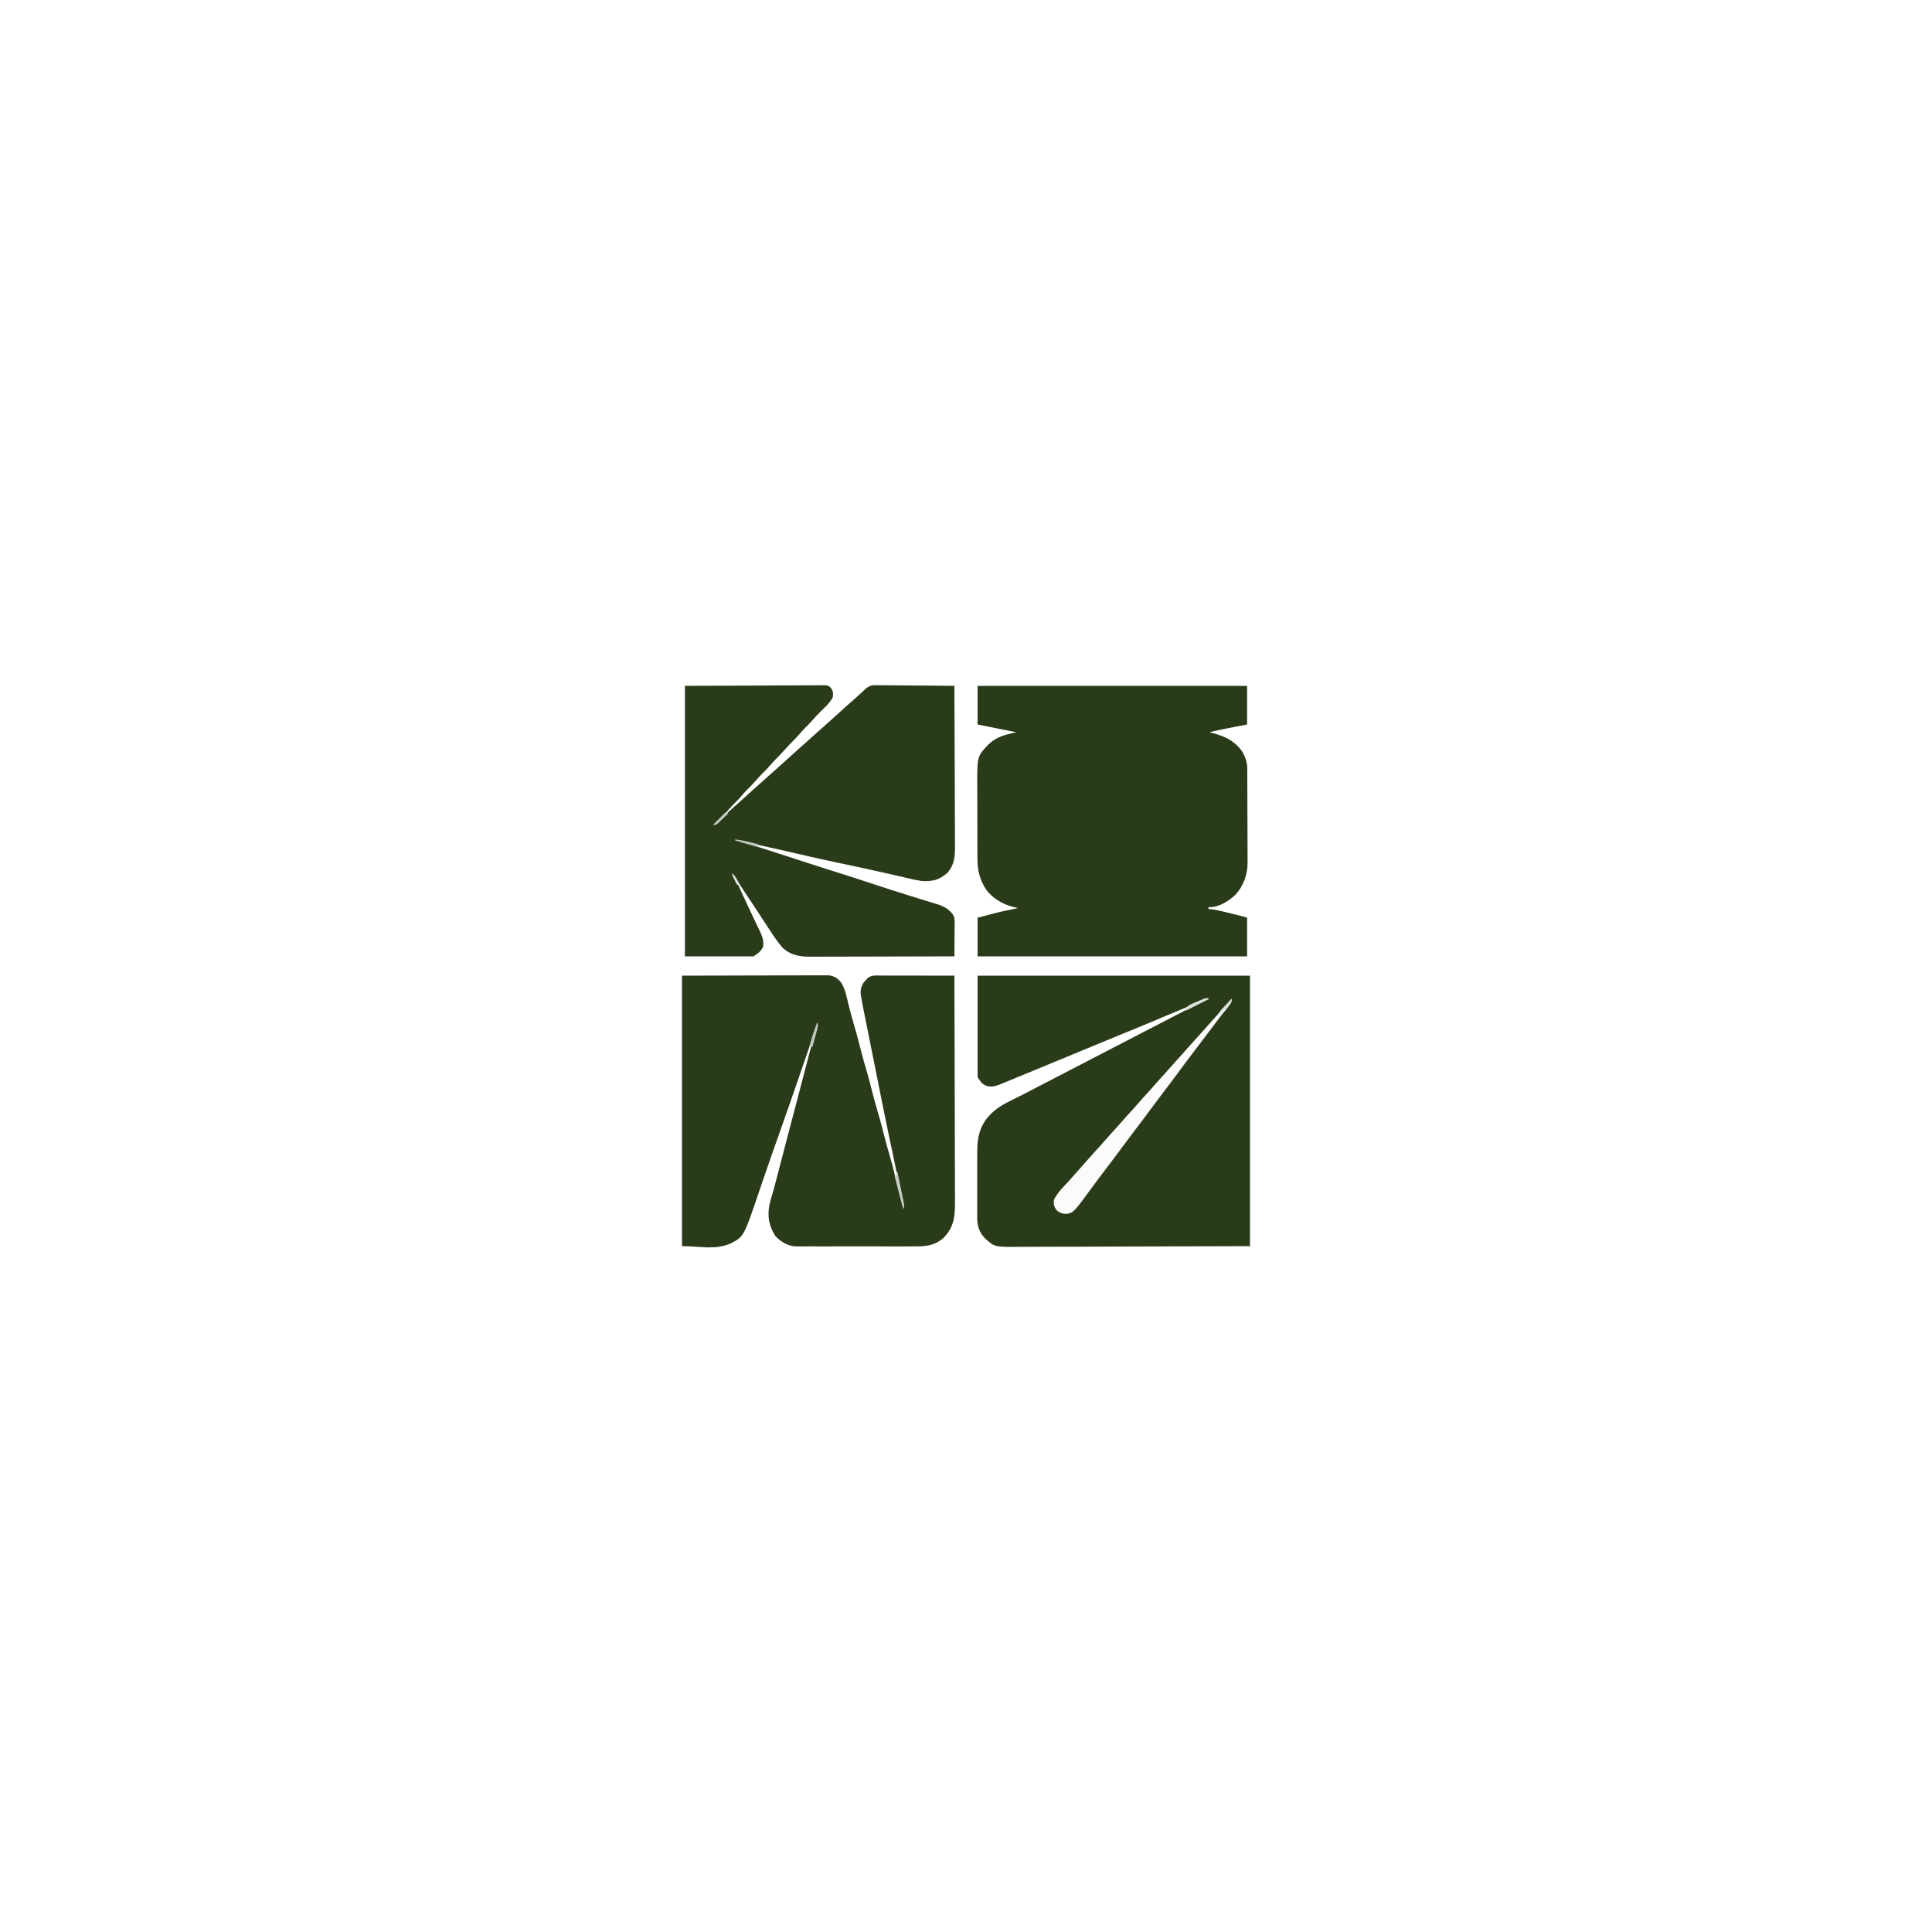
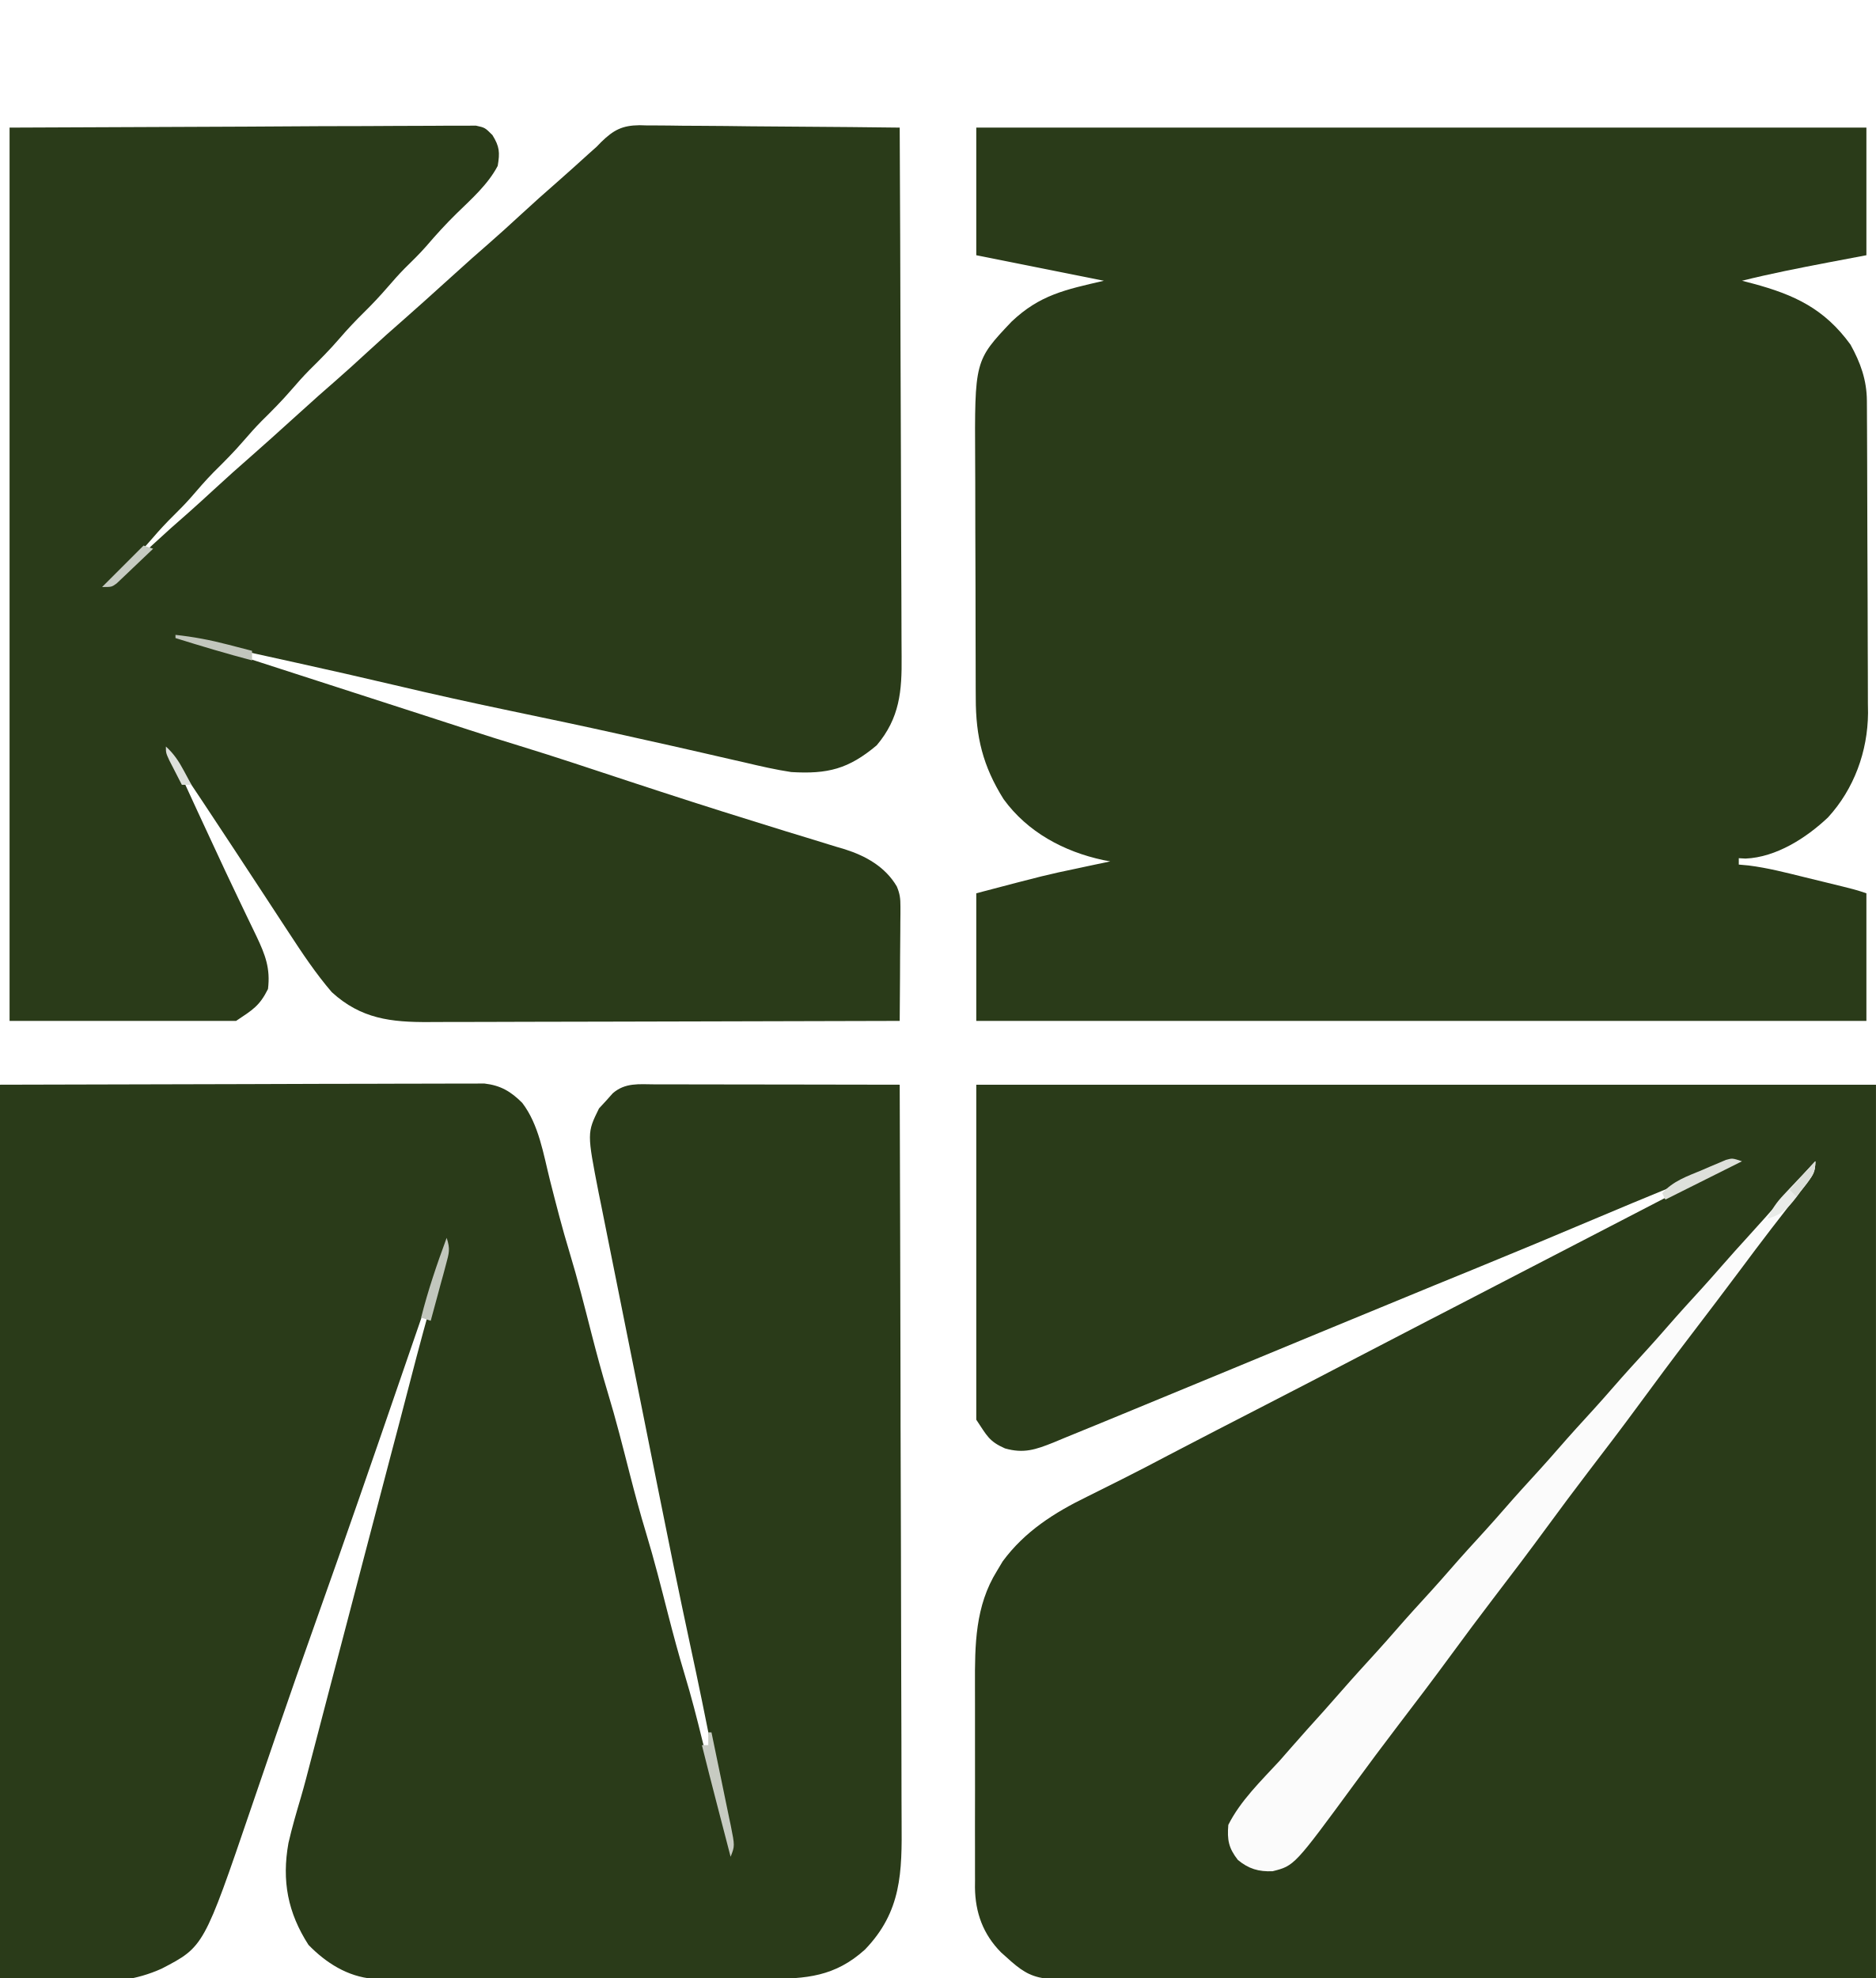
- <svg xmlns="http://www.w3.org/2000/svg" version="1.1" width="2000" height="2000">
+ <svg xmlns="http://www.w3.org/2000/svg" version="1.1" viewBox="706 670 588 620" width="588" height="620">
  <path d="M0 0 C92.07 0 184.14 0 279 0 C279 13.2 279 26.4 279 40 C274.98 40.76 270.96 41.53 266.81 42.31 C257.83 44.03 248.88 45.79 240 48 C241.12 48.29 242.25 48.58 243.4 48.88 C256.44 52.39 265.82 56.75 274 68 C277.14 73.65 279.11 79.12 279.15 85.61 C279.16 87 279.16 87 279.17 88.41 C279.17 89.41 279.17 90.42 279.18 91.45 C279.18 92.52 279.19 93.58 279.2 94.68 C279.22 98.2 279.23 101.73 279.24 105.25 C279.24 106.46 279.25 107.66 279.25 108.9 C279.27 115.29 279.29 121.68 279.3 128.07 C279.31 134.65 279.34 141.22 279.38 147.8 C279.41 152.88 279.41 157.95 279.42 163.03 C279.42 165.45 279.43 167.87 279.45 170.3 C279.48 173.7 279.48 177.11 279.47 180.51 C279.48 181.5 279.5 182.49 279.51 183.51 C279.42 195.52 275.13 207.31 266.96 216.22 C260.16 222.65 250.73 228.71 241.12 229.12 C240.42 229.08 239.72 229.04 239 229 C239 229.66 239 230.32 239 231 C240.01 231.09 241.03 231.19 242.07 231.28 C248.09 232.03 253.94 233.56 259.83 235.01 C261.82 235.5 263.82 235.99 265.82 236.47 C275.52 238.84 275.52 238.84 279 240 C279 253.2 279 266.4 279 280 C186.93 280 94.86 280 0 280 C0 266.8 0 253.6 0 240 C21.86 234.25 21.86 234.25 31.69 232.19 C32.7 231.97 33.71 231.76 34.75 231.53 C37.17 231.02 39.58 230.51 42 230 C40.91 229.8 40.91 229.8 39.8 229.59 C27.47 226.95 16.05 220.83 8.55 210.48 C2.04 200.08 -0.15 190.92 -0.16 178.87 C-0.17 177.86 -0.17 176.86 -0.18 175.82 C-0.19 172.5 -0.2 169.19 -0.2 165.87 C-0.21 163.55 -0.21 161.23 -0.22 158.92 C-0.23 154.06 -0.24 149.2 -0.24 144.35 C-0.25 138.15 -0.27 131.95 -0.3 125.75 C-0.32 120.96 -0.32 116.17 -0.32 111.38 C-0.33 109.1 -0.33 106.82 -0.35 104.53 C-0.52 73.05 -0.52 73.05 11.07 60.81 C19.91 52.44 27.8 50.82 40 48 C26.8 45.36 13.6 42.72 0 40 C0 26.8 0 13.6 0 0 Z " fill="#2A3B19" transform="translate(1012,710)" />
  <path d="M0 0 C93.06 0 186.12 0 282 0 C282 92.4 282 184.8 282 280 C239.35 280.12 196.69 280.25 152.75 280.38 C139.29 280.43 125.82 280.48 111.95 280.54 C95.5 280.57 95.5 280.57 87.8 280.57 C82.42 280.58 77.04 280.6 71.67 280.63 C64.8 280.68 57.94 280.69 51.08 280.68 C48.56 280.68 46.05 280.69 43.53 280.72 C17.64 280.94 17.64 280.94 7.77 271.98 C2.13 266.28 -0.31 259.53 -0.41 251.62 C-0.4 250.85 -0.39 250.09 -0.39 249.3 C-0.39 248.47 -0.4 247.63 -0.4 246.78 C-0.42 244.06 -0.41 241.33 -0.4 238.61 C-0.4 236.7 -0.4 234.79 -0.41 232.88 C-0.41 228.88 -0.41 224.88 -0.39 220.89 C-0.37 215.79 -0.38 210.7 -0.4 205.6 C-0.41 201.66 -0.41 197.71 -0.4 193.77 C-0.4 191.89 -0.4 190.01 -0.41 188.14 C-0.45 175.57 -0.36 163.39 6.5 152.38 C7.38 150.9 7.38 150.9 8.28 149.4 C15.18 140.03 24.46 134.13 34.75 129.12 C35.95 128.53 37.14 127.93 38.34 127.33 C40.75 126.11 43.16 124.91 45.58 123.71 C50.47 121.27 55.3 118.73 60.12 116.19 C70.28 110.88 80.47 105.63 90.66 100.39 C100.28 95.44 109.88 90.47 119.47 85.45 C127.05 81.49 134.65 77.55 142.25 73.62 C142.86 73.31 143.47 72.99 144.11 72.67 C145.02 72.19 145.02 72.19 145.96 71.71 C147.2 71.07 148.44 70.43 149.67 69.79 C150.28 69.47 150.9 69.16 151.53 68.83 C157.85 65.56 164.18 62.28 170.5 59 C179.87 54.14 189.25 49.29 198.62 44.44 C211.76 37.65 224.88 30.83 238 24 C223.54 29.68 209.18 35.57 194.88 41.62 C181.95 47.09 168.99 52.5 156 57.81 C155.2 58.14 154.41 58.46 153.59 58.8 C152.79 59.13 151.98 59.46 151.16 59.79 C149.51 60.47 147.87 61.14 146.22 61.81 C145.4 62.15 144.57 62.49 143.72 62.83 C134.59 66.58 125.46 70.34 116.33 74.12 C113.44 75.31 110.54 76.51 107.65 77.7 C97.71 81.81 87.77 85.92 77.84 90.04 C68.26 94.02 58.67 97.97 49.07 101.92 C45.84 103.24 42.61 104.57 39.39 105.91 C35.45 107.54 31.51 109.15 27.56 110.75 C26.46 111.21 25.36 111.67 24.23 112.14 C18.63 114.38 14.88 115.68 9 114 C3.98 111.78 3.36 110.04 0 105 C0 70.35 0 35.7 0 0 Z " fill="#2A3B19" transform="translate(1012,1010)" />
  <path d="M0 0 C25.45 -0.06 50.9 -0.12 77.12 -0.19 C85.16 -0.21 93.2 -0.24 101.48 -0.27 C111.29 -0.28 111.29 -0.28 115.89 -0.29 C119.09 -0.29 122.3 -0.3 125.51 -0.32 C129.61 -0.34 133.7 -0.34 137.8 -0.34 C139.3 -0.34 140.8 -0.35 142.3 -0.36 C144.33 -0.37 146.36 -0.37 148.39 -0.36 C149.53 -0.36 150.67 -0.37 151.84 -0.37 C156.92 0.22 160.1 2.1 163.69 5.69 C168.91 12.51 170.33 21.78 172.38 29.94 C174.3 37.5 176.23 45.04 178.5 52.5 C181.07 60.96 183.22 69.51 185.41 78.07 C187 84.25 188.65 90.4 190.5 96.5 C193.07 104.96 195.22 113.51 197.41 122.07 C199 128.25 200.65 134.4 202.5 140.5 C205.07 148.95 207.22 157.5 209.41 166.05 C211.04 172.39 212.73 178.68 214.62 184.94 C216.68 191.73 218.43 198.57 220.12 205.46 C222.81 216.38 225.91 227.19 229 238 C227.69 231.39 226.37 224.78 225.06 218.18 C224.61 215.94 224.17 213.71 223.73 211.47 C221.32 199.35 218.85 187.23 216.23 175.15 C212.85 159.45 209.66 143.72 206.51 127.97 C206.36 127.25 206.22 126.52 206.07 125.78 C204.69 118.91 203.32 112.04 201.95 105.18 C200.22 96.51 198.48 87.84 196.73 79.18 C195.48 73.01 194.25 66.84 193.02 60.67 C192.29 57.02 191.56 53.36 190.82 49.71 C189.99 45.64 189.19 41.58 188.38 37.52 C188.14 36.33 187.9 35.15 187.65 33.94 C183.98 15.11 183.98 15.11 187.75 7.44 C188.86 6.23 188.86 6.23 190 5 C190.68 4.24 191.36 3.47 192.06 2.69 C195.95 -0.7 200.28 -0.14 205.14 -0.11 C206.39 -0.11 206.39 -0.11 207.66 -0.11 C210.4 -0.11 213.14 -0.11 215.89 -0.1 C217.79 -0.1 219.69 -0.09 221.59 -0.09 C226.6 -0.09 231.6 -0.08 236.61 -0.07 C241.72 -0.06 246.82 -0.05 251.93 -0.05 C261.95 -0.04 271.98 -0.02 282 0 C282.11 31.9 282.2 63.8 282.26 95.7 C282.26 99.47 282.27 103.24 282.27 107.01 C282.28 107.76 282.28 108.51 282.28 109.28 C282.3 121.42 282.34 133.55 282.39 145.69 C282.43 158.15 282.46 170.61 282.47 183.07 C282.48 190.76 282.5 198.44 282.54 206.13 C282.57 212.03 282.57 217.93 282.57 223.83 C282.57 226.24 282.58 228.66 282.6 231.07 C282.72 246.82 282.64 259.13 271.11 271.09 C261.73 279.57 252.7 280.3 240.45 280.26 C239.08 280.26 237.71 280.27 236.34 280.27 C232.63 280.28 228.92 280.28 225.22 280.27 C221.33 280.26 217.45 280.27 213.56 280.27 C207.03 280.28 200.51 280.27 193.99 280.26 C186.45 280.25 178.92 280.25 171.38 280.26 C164.9 280.27 158.42 280.27 151.94 280.27 C148.08 280.27 144.21 280.27 140.35 280.27 C136.71 280.28 133.08 280.27 129.45 280.26 C127.48 280.26 125.52 280.26 123.55 280.27 C122.38 280.27 121.2 280.26 119.99 280.25 C118.97 280.25 117.95 280.25 116.91 280.25 C108.94 279.56 102.17 275.26 96.69 269.62 C90.21 259.55 88.28 249.55 90.41 237.7 C91.51 232.88 92.9 228.14 94.3 223.41 C95.43 219.54 96.43 215.65 97.44 211.75 C97.85 210.17 98.27 208.59 98.68 207.02 C100.39 200.53 102.08 194.04 103.77 187.55 C105.54 180.76 107.32 173.98 109.11 167.2 C110.75 160.97 112.37 154.74 114 148.5 C116.85 137.56 119.72 126.63 122.6 115.71 C123.22 113.39 123.83 111.07 124.44 108.75 C124.64 107.97 124.85 107.2 125.06 106.4 C126.2 102.08 127.32 97.76 128.44 93.43 C131.2 82.73 134.06 72.08 137.17 61.47 C137.41 60.65 137.65 59.83 137.9 58.98 C138.11 58.26 138.32 57.53 138.54 56.79 C139.08 54.98 139.08 54.98 139 53 C137.53 57.25 136.06 61.51 134.6 65.76 C134.26 66.74 134.26 66.74 133.92 67.74 C131.08 75.97 128.24 84.21 125.41 92.45 C116.9 117.23 108.34 141.98 99.55 166.66 C95.12 179.08 90.77 191.54 86.48 204.02 C86.25 204.7 86.01 205.39 85.77 206.1 C83.44 212.9 81.11 219.7 78.79 226.5 C63.89 270.2 63.89 270.2 50.69 277.06 C34.56 284.36 19.18 280 0 280 C0 187.6 0 95.2 0 0 Z " fill="#2A3B19" transform="translate(706,1010)" />
  <path d="M0 0 C24.5 -0.1 49 -0.21 74.25 -0.31 C85.86 -0.38 85.86 -0.38 97.71 -0.45 C107.15 -0.47 107.15 -0.47 111.57 -0.48 C114.66 -0.48 117.75 -0.5 120.84 -0.53 C124.78 -0.56 128.72 -0.57 132.66 -0.57 C134.11 -0.57 135.56 -0.58 137 -0.6 C138.96 -0.62 140.91 -0.61 142.86 -0.6 C143.96 -0.61 145.05 -0.61 146.18 -0.62 C149 0 149 0 151.34 2.33 C153.59 5.96 153.71 7.79 153 12 C149.93 17.85 144.78 22.35 140.11 26.92 C136.76 30.2 133.65 33.61 130.61 37.17 C128.44 39.64 126.09 41.92 123.75 44.22 C121.94 46.07 120.25 47.98 118.56 49.94 C116.14 52.75 113.64 55.4 111 58 C108.38 60.58 105.9 63.21 103.5 66 C100.48 69.51 97.27 72.75 93.97 76 C92.06 77.94 90.27 79.94 88.5 82 C85.48 85.51 82.27 88.75 78.97 92 C77.06 93.94 75.27 95.94 73.5 98 C70.48 101.51 67.27 104.75 63.97 108 C61.43 110.58 59.08 113.32 56.71 116.07 C55.04 117.95 53.3 119.73 51.5 121.5 C49.13 123.83 46.91 126.22 44.75 128.75 C40.13 134.12 35.05 139.04 30 144 C35.21 139.64 40.19 135.07 45.17 130.46 C48.7 127.19 52.27 123.99 55.91 120.84 C58.64 118.43 61.32 115.97 64 113.5 C67.96 109.86 71.95 106.26 76.02 102.73 C80.05 99.21 84.02 95.59 88 92 C97.49 83.43 97.49 83.43 101.88 79.62 C105.3 76.64 108.66 73.58 112 70.5 C115.96 66.86 119.95 63.26 124.02 59.73 C128.05 56.21 132.02 52.59 136 49 C145.49 40.43 145.49 40.43 149.88 36.62 C153.3 33.64 156.66 30.58 160 27.5 C163.95 23.86 167.94 20.27 172 16.75 C175.17 13.97 178.29 11.14 181.41 8.31 C182.69 7.17 182.69 7.17 184 6 C184.73 5.25 184.73 5.25 185.47 4.49 C189.35 0.72 192.05 -0.69 197.46 -0.75 C198.25 -0.72 199.05 -0.7 199.87 -0.68 C200.73 -0.68 201.59 -0.68 202.48 -0.68 C205.3 -0.68 208.11 -0.63 210.93 -0.59 C212.9 -0.57 214.86 -0.57 216.82 -0.56 C221.97 -0.54 227.12 -0.48 232.27 -0.41 C237.54 -0.35 242.8 -0.32 248.06 -0.29 C258.37 -0.23 268.69 -0.13 279 0 C279.12 23.43 279.21 46.85 279.26 70.28 C279.28 81.16 279.32 92.04 279.38 102.91 C279.43 112.4 279.46 121.88 279.47 131.36 C279.48 136.38 279.49 141.4 279.53 146.42 C279.56 151.15 279.57 155.88 279.57 160.61 C279.57 162.34 279.58 164.07 279.6 165.8 C279.71 176.6 279.03 185.04 271.79 193.62 C262.96 201.04 256.46 202.68 245 202 C240.08 201.25 235.28 200.15 230.44 199 C229.04 198.68 227.65 198.36 226.26 198.05 C223.33 197.38 220.4 196.71 217.47 196.03 C210.86 194.5 204.23 193.03 197.61 191.56 C195.36 191.06 193.11 190.56 190.86 190.05 C179.8 187.59 168.72 185.25 157.62 182.94 C145.14 180.34 132.7 177.59 120.29 174.65 C110.3 172.29 100.28 170.03 90.25 167.81 C89.52 167.65 88.78 167.49 88.02 167.32 C84.48 166.53 80.93 165.75 77.38 164.97 C69.92 163.32 62.46 161.66 55 160 C55.74 160.24 56.48 160.48 57.24 160.72 C64.36 163.02 71.48 165.32 78.6 167.62 C82.36 168.84 86.12 170.05 89.89 171.27 C119.47 180.83 119.47 180.83 131.43 184.7 C132.62 185.09 132.62 185.09 133.83 185.48 C137.24 186.59 140.65 187.69 144.06 188.8 C149.32 190.51 154.59 192.19 159.88 193.79 C171.34 197.3 182.7 201.12 194.08 204.87 C207.11 209.16 220.15 213.38 233.25 217.43 C236.66 218.49 240.06 219.55 243.46 220.61 C245.64 221.28 247.82 221.95 249.99 222.6 C253.04 223.52 256.07 224.47 259.11 225.41 C260 225.67 260.88 225.93 261.8 226.2 C268.39 228.3 274.48 231.7 278.09 237.85 C279.06 240.15 279.24 241.65 279.23 244.13 C279.23 244.93 279.23 245.73 279.23 246.55 C279.22 247.41 279.21 248.26 279.2 249.14 C279.19 250.46 279.19 250.46 279.19 251.81 C279.18 254.63 279.15 257.44 279.12 260.25 C279.11 262.16 279.11 264.07 279.1 265.98 C279.08 270.65 279.04 275.33 279 280 C258.16 280.07 237.33 280.12 216.49 280.16 C206.82 280.17 197.14 280.19 187.47 280.23 C179.03 280.26 170.6 280.28 162.16 280.28 C157.7 280.29 153.23 280.3 148.77 280.32 C144.56 280.34 140.36 280.34 136.15 280.34 C134.61 280.34 133.07 280.35 131.53 280.36 C119.54 280.44 110.14 279.35 101 271 C95.96 265.13 91.68 258.7 87.46 252.23 C86.86 251.32 86.26 250.41 85.64 249.46 C83.74 246.56 81.84 243.66 79.94 240.75 C77.45 236.95 74.96 233.16 72.46 229.36 C71.85 228.43 71.24 227.5 70.61 226.54 C64.13 216.66 57.57 206.82 51 197 C53.62 202.77 56.24 208.54 58.91 214.29 C60.53 217.76 62.14 221.23 63.75 224.71 C66.35 230.33 68.96 235.94 71.65 241.52 C72.5 243.3 73.35 245.08 74.2 246.85 C75.25 249.07 76.31 251.27 77.39 253.47 C80.15 259.29 81.79 263.54 81 270 C78.35 275.31 76.22 276.52 71 280 C47.57 280 24.14 280 0 280 C0 187.6 0 95.2 0 0 Z " fill="#2A3B19" transform="translate(709,710)" />
  <path d="M0 0 C0 3.63 -0.78 4.37 -2.97 7.18 C-3.62 8.02 -4.26 8.85 -4.93 9.71 C-5.63 10.61 -6.34 11.51 -7.06 12.44 C-8.54 14.35 -10.02 16.27 -11.5 18.18 C-12.26 19.16 -13.01 20.13 -13.79 21.13 C-17.07 25.39 -20.29 29.69 -23.5 34 C-28.65 40.89 -33.84 47.73 -39.06 54.56 C-44.69 61.93 -50.23 69.36 -55.71 76.84 C-60.73 83.68 -65.88 90.42 -71.04 97.16 C-75.42 102.9 -79.74 108.68 -84 114.5 C-89.59 122.13 -95.29 129.66 -101.04 137.16 C-105.42 142.9 -109.74 148.68 -114 154.5 C-119.58 162.12 -125.28 169.64 -131.02 177.14 C-135.57 183.09 -140.02 189.09 -144.44 195.12 C-163.3 220.82 -163.3 220.82 -170.1 222.53 C-174.48 222.73 -177.66 221.77 -181 219 C-183.93 215.26 -184.39 212.68 -184 208 C-180.2 200.43 -173.7 194.17 -168 188 C-166.83 186.67 -165.66 185.34 -164.5 184 C-161.11 180.1 -157.65 176.27 -154.18 172.43 C-152.29 170.32 -150.42 168.2 -148.56 166.06 C-144.91 161.87 -141.15 157.77 -137.41 153.66 C-135.41 151.46 -133.45 149.24 -131.5 147 C-127.87 142.82 -124.14 138.74 -120.41 134.66 C-118.41 132.46 -116.45 130.24 -114.5 128 C-110.87 123.82 -107.14 119.74 -103.41 115.66 C-101.41 113.46 -99.45 111.24 -97.5 109 C-93.87 104.82 -90.14 100.74 -86.41 96.66 C-84.41 94.46 -82.45 92.24 -80.5 90 C-76.87 85.82 -73.14 81.74 -69.41 77.66 C-67.41 75.46 -65.45 73.24 -63.5 71 C-59.87 66.82 -56.14 62.74 -52.41 58.66 C-50.41 56.46 -48.45 54.24 -46.5 52 C-42.87 47.82 -39.14 43.74 -35.41 39.66 C-33.41 37.46 -31.45 35.24 -29.5 33 C-26.71 29.79 -23.86 26.64 -21 23.5 C-17.56 19.72 -14.16 15.92 -10.8 12.06 C-7.25 8 -3.62 4 0 0 Z " fill="#FBFBFB" transform="translate(1275,1034)" />
  <path d="M0 0 C0.33 0 0.66 0 1 0 C2.03 4.91 3.04 9.82 4.05 14.73 C4.39 16.4 4.74 18.08 5.08 19.74 C5.59 22.15 6.08 24.55 6.57 26.95 C6.72 27.7 6.88 28.44 7.05 29.21 C8.33 35.62 8.33 35.62 7 39 C5.87 34.67 4.75 30.33 3.62 26 C3.15 24.17 3.15 24.17 2.66 22.3 C1.08 16.21 -0.49 10.11 -2 4 C-1.34 4 -0.68 4 0 4 C0 2.68 0 1.36 0 0 Z " fill="#C7CBC2" transform="translate(928,1213)" />
  <path d="M0 0 C-8 4 -16 8 -24 12 C-24.33 11.34 -24.66 10.68 -25 10 C-21.54 6.14 -17.2 4.71 -12.5 2.75 C-11.2 2.19 -11.2 2.19 -9.87 1.61 C-9.04 1.26 -8.2 0.91 -7.34 0.55 C-6.58 0.23 -5.82 -0.1 -5.04 -0.43 C-3 -1 -3 -1 0 0 Z " fill="#DEE0DB" transform="translate(1252,1034)" />
  <path d="M0 0 C1.18 3.53 0.74 4.79 -0.21 8.32 C-0.49 9.35 -0.76 10.38 -1.04 11.44 C-1.34 12.51 -1.63 13.58 -1.94 14.69 C-2.37 16.31 -2.37 16.31 -2.82 17.97 C-3.54 20.65 -4.27 23.33 -5 26 C-5.99 25.67 -6.98 25.34 -8 25 C-5.85 16.45 -3.05 8.26 0 0 Z " fill="#C2C7BD" transform="translate(846,1058)" />
  <path d="M0 0 C0 4.18 -2.23 6.39 -4.69 9.56 C-5.34 10.45 -5.34 10.45 -6.01 11.35 C-8.67 14.81 -10.75 16.83 -15 18 C-13.66 15.06 -12.18 12.89 -9.96 10.55 C-9.38 9.93 -8.8 9.31 -8.2 8.67 C-7.6 8.04 -7 7.4 -6.38 6.75 C-5.76 6.1 -5.15 5.45 -4.52 4.78 C-3.02 3.18 -1.51 1.59 0 0 Z " fill="#E9EBE8" transform="translate(1275,1034)" />
  <path d="M0 0 C5.66 0.61 11 1.62 16.5 3.06 C17.59 3.34 17.59 3.34 18.7 3.63 C20.47 4.08 22.24 4.54 24 5 C24 5.99 24 6.98 24 8 C15.94 5.87 7.96 3.49 0 1 C0 0.67 0 0.34 0 0 Z " fill="#C2C6BD" transform="translate(761,869)" />
  <path d="M0 0 C0.99 0.33 1.98 0.66 3 1 C0.9 3.01 -1.2 5.01 -3.31 7 C-4.2 7.86 -4.2 7.86 -5.12 8.73 C-5.98 9.55 -5.98 9.55 -6.86 10.38 C-7.39 10.88 -7.92 11.38 -8.47 11.9 C-10 13 -10 13 -13 13 C-8.71 8.71 -4.42 4.42 0 0 Z " fill="#C6CBC2" transform="translate(751,841)" />
  <path d="M0 0 C0 3.61 -0.82 4.41 -3 7.19 C-3.56 7.9 -4.11 8.62 -4.69 9.36 C-5.12 9.9 -5.55 10.44 -6 11 C-6.66 10.34 -7.32 9.68 -8 9 C-6.85 7.69 -5.71 6.37 -4.56 5.06 C-3.92 4.33 -3.29 3.6 -2.63 2.85 C-1.77 1.88 -0.91 0.91 0 0 Z " fill="#DBDED8" transform="translate(1275,1034)" />
  <path d="M0 0 C2.54 2.3 4.07 4.67 5.69 7.69 C6.12 8.5 6.56 9.3 7.01 10.14 C7.34 10.75 7.66 11.37 8 12 C7.01 12 6.02 12 5 12 C4.16 10.38 3.33 8.75 2.5 7.12 C2.04 6.22 1.57 5.32 1.09 4.38 C0 2 0 2 0 0 Z " fill="#DDE0DB" transform="translate(758,904)" />
</svg>
